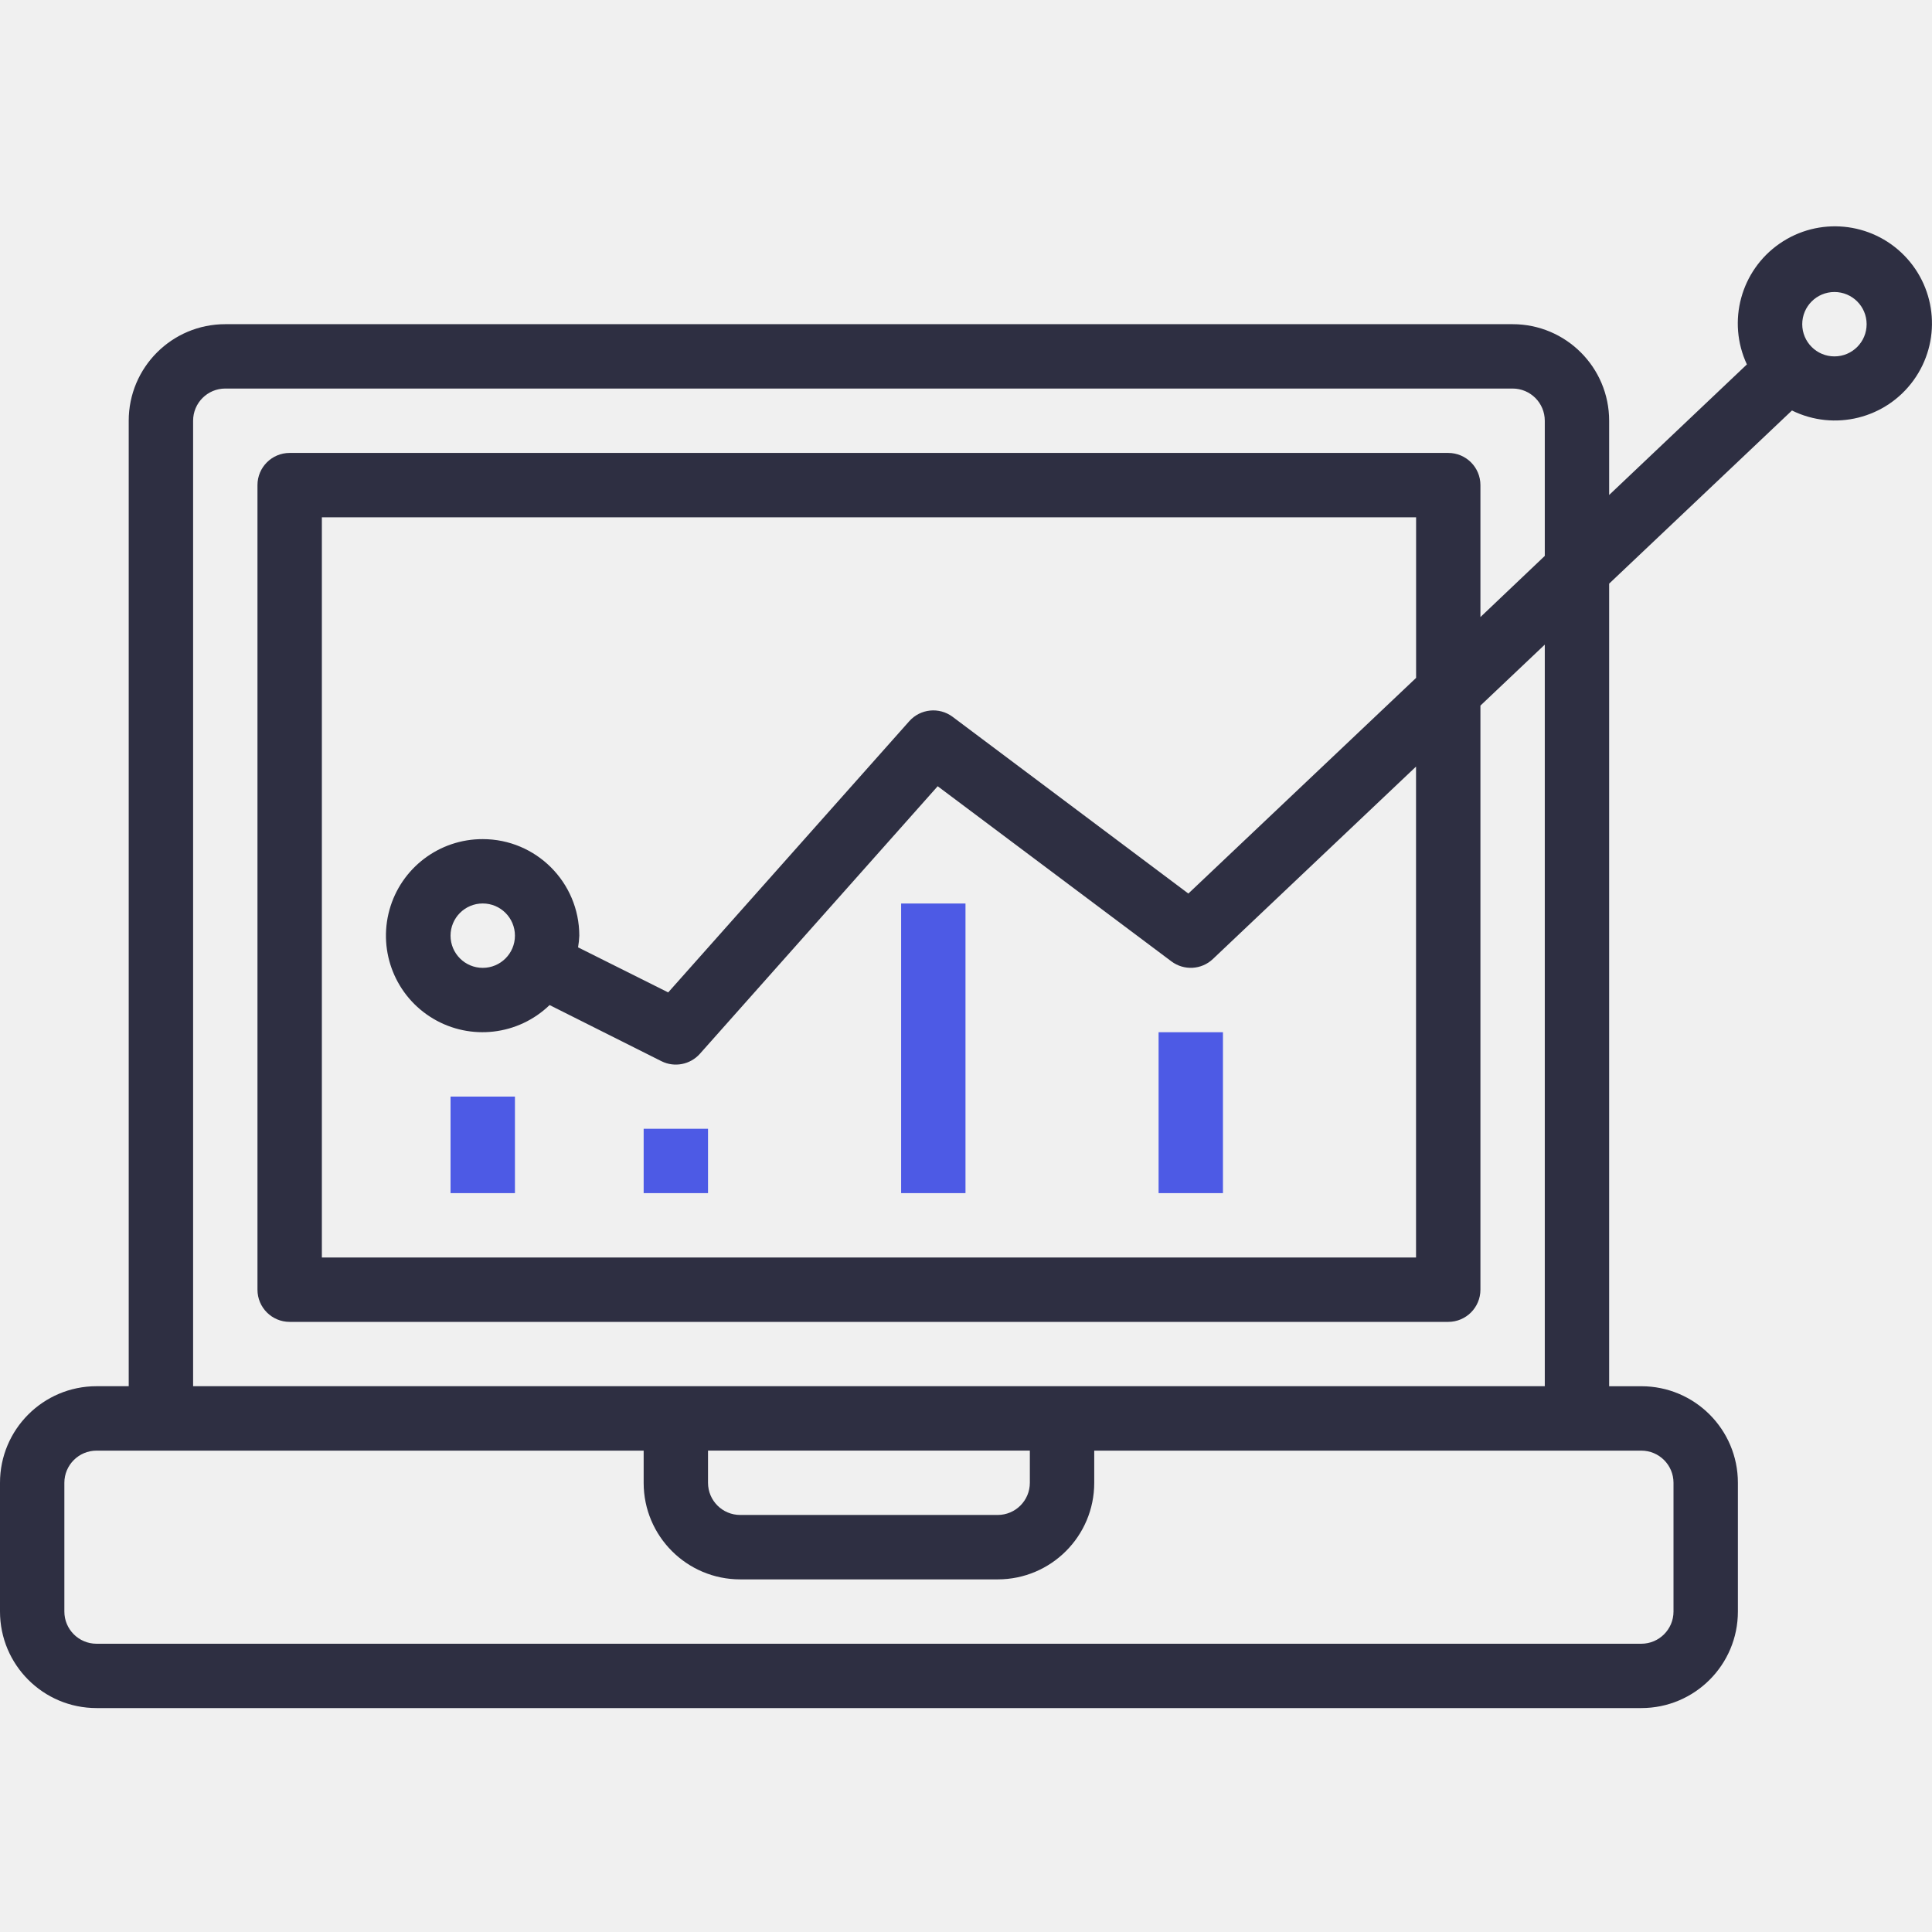
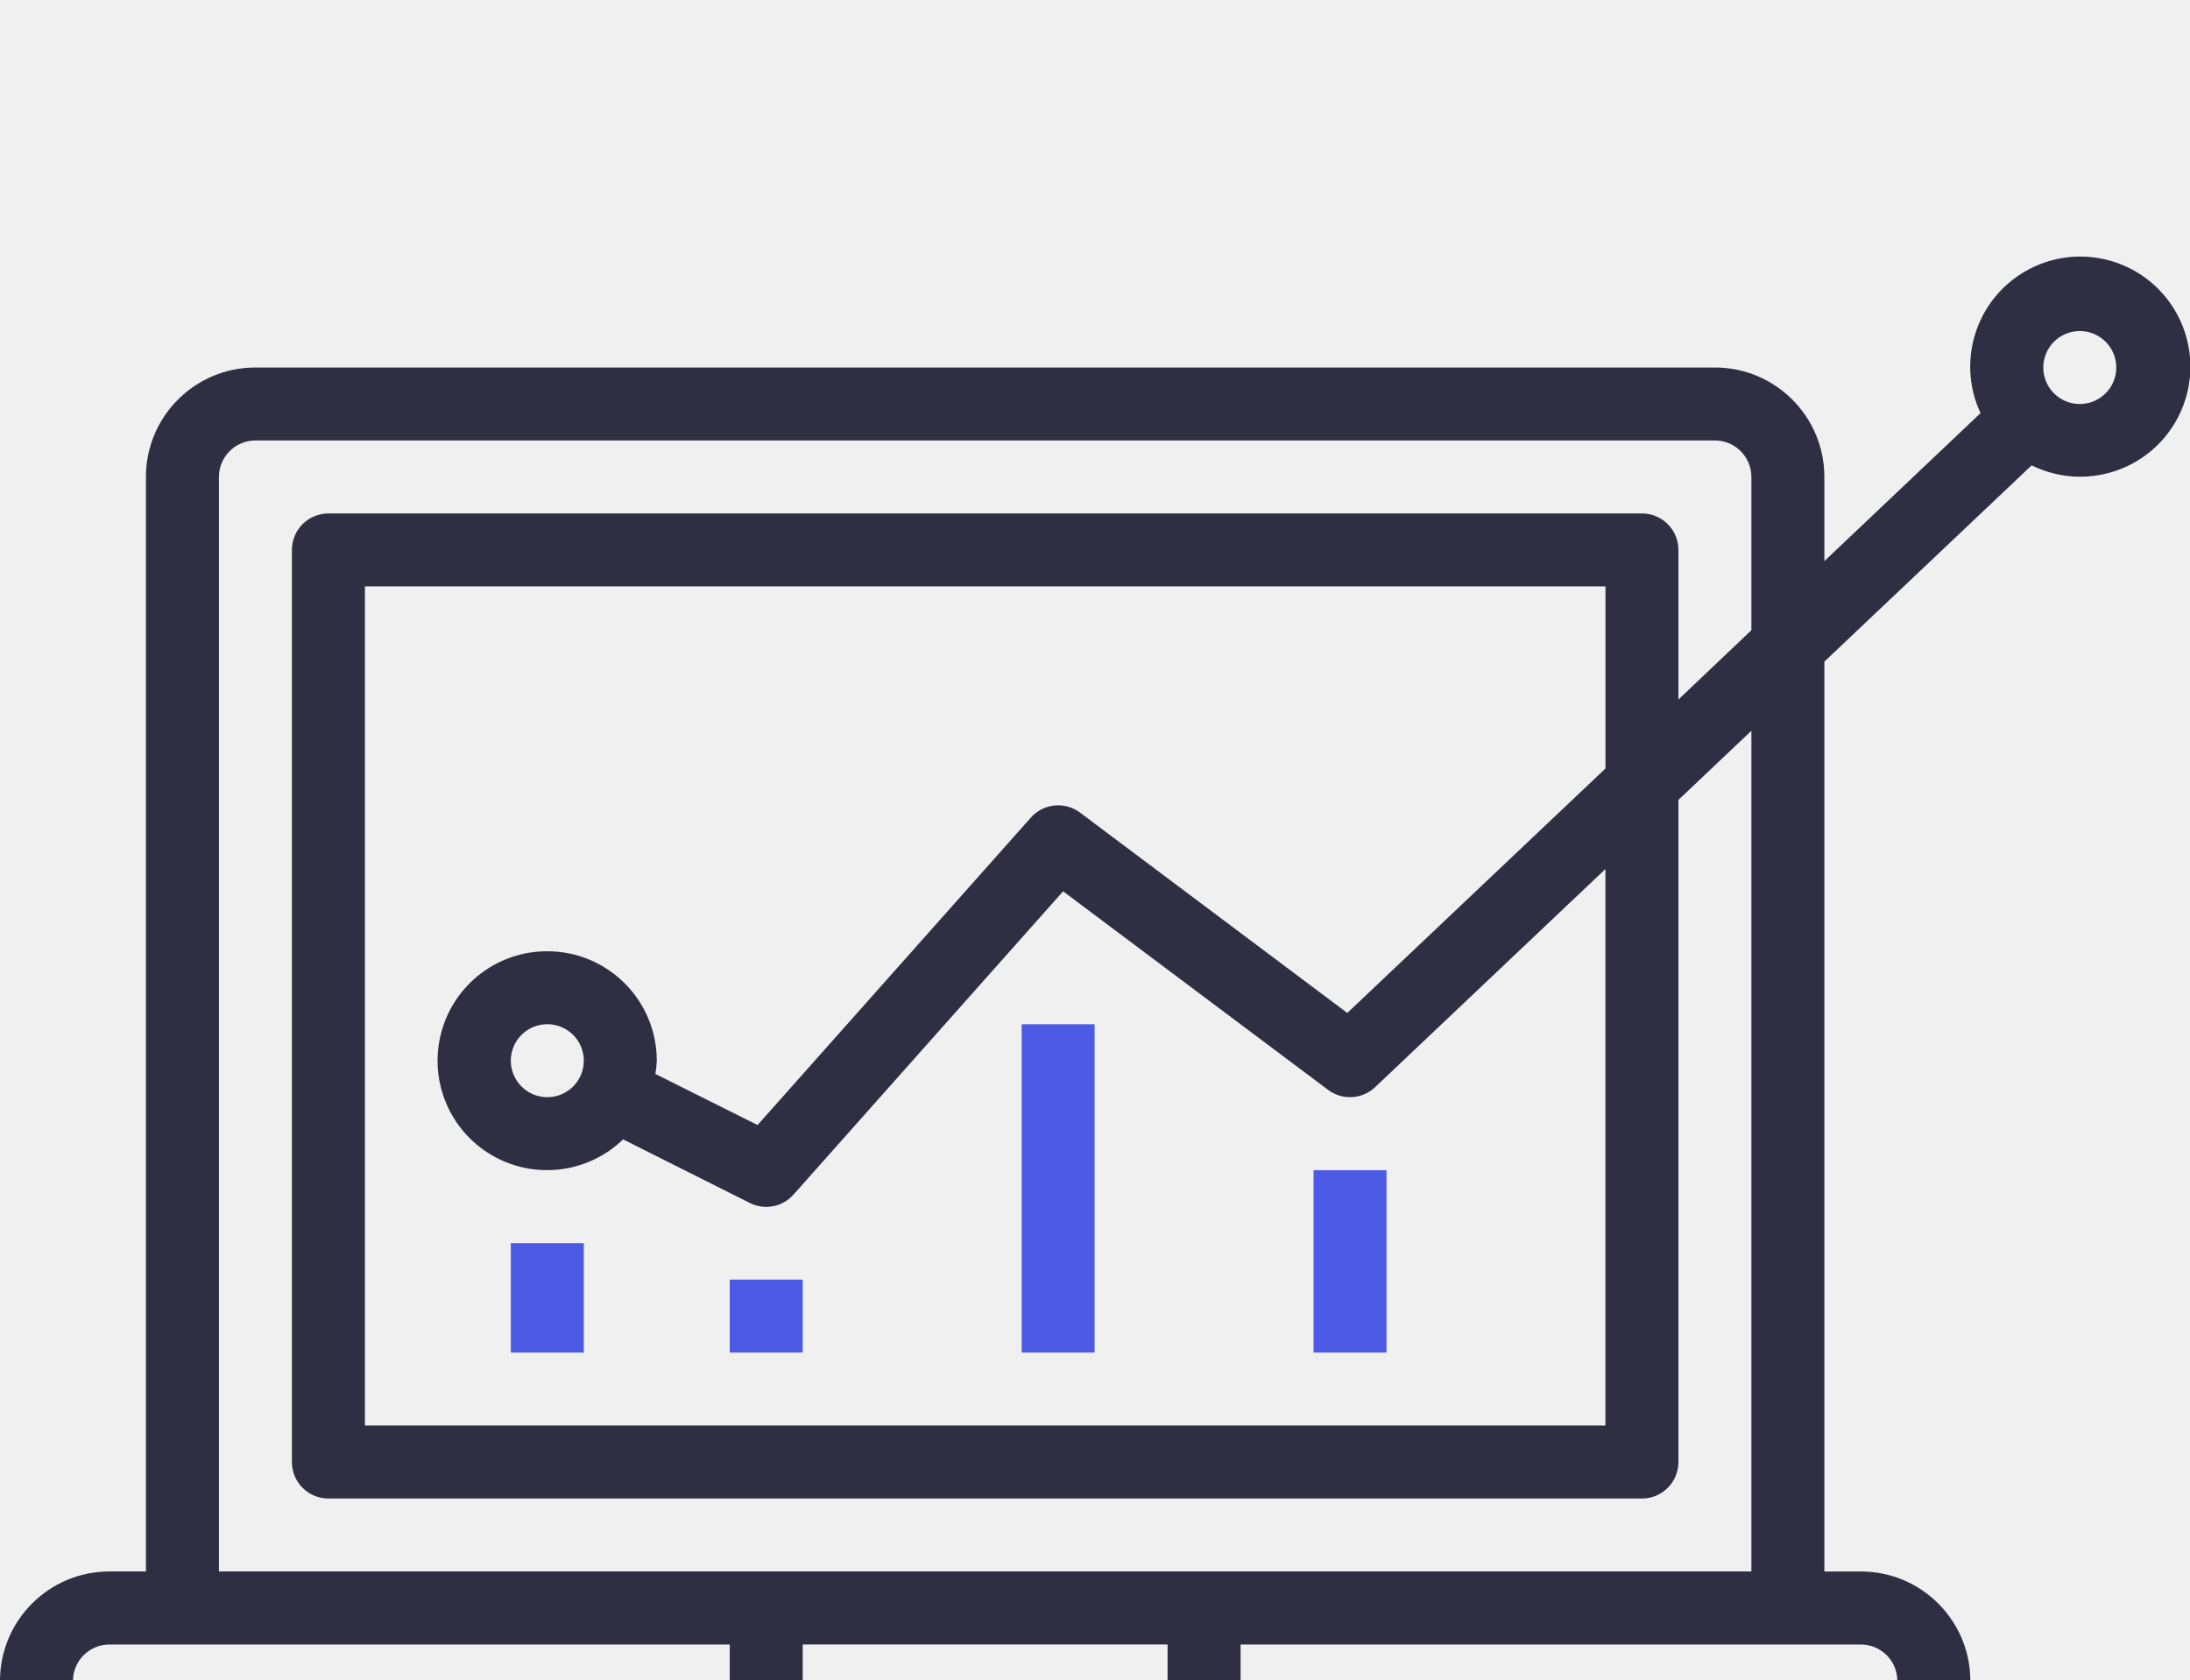
- <svg xmlns="http://www.w3.org/2000/svg" width="64" height="64" fill="none">
+ <svg xmlns="http://www.w3.org/2000/svg" fill="none">
  <g clip-path="url(#a)">
    <path fill="#4D5AE5" d="M29.851 29.93h2.132v9.594h-2.132V29.93Zm8.529 4.264h2.132v5.33H38.38v-5.33Zm-17.058 3.198h2.132v2.132h-2.132v-2.132Zm-6.397-1.066h2.133v3.198h-2.133v-3.198Z" />
    <path fill="#2E2F42" d="M3.198 56.582h51.173a3.198 3.198 0 0 0 3.199-3.198v-4.265a3.198 3.198 0 0 0-3.199-3.198h-1.066V19.334l6.056-5.736a3.216 3.216 0 1 0-1.493-1.526l-4.563 4.325v-2.46a3.198 3.198 0 0 0-3.198-3.198H7.463a3.198 3.198 0 0 0-3.199 3.199V45.92H3.198A3.198 3.198 0 0 0 0 49.119v4.265a3.198 3.198 0 0 0 3.198 3.198Zm57.57-46.909a1.066 1.066 0 1 1 0 2.133 1.066 1.066 0 0 1 0-2.133ZM6.397 13.938c0-.59.477-1.067 1.066-1.067h42.644c.589 0 1.066.478 1.066 1.067v4.477l-2.132 2.026V16.07c0-.589-.477-1.066-1.066-1.066H9.595c-.589 0-1.066.477-1.066 1.066v26.652c0 .59.477 1.067 1.066 1.067h38.38c.589 0 1.066-.478 1.066-1.067V23.374l2.132-2.02V45.92H6.397V13.938Zm9.595 13.859a3.198 3.198 0 1 0 2.214 5.497l3.706 1.86c.43.215.953.114 1.273-.246l7.877-8.863 7.744 5.803c.416.311.996.278 1.372-.079l6.73-6.375v16.262H10.662v-24.52H46.91v5.32L39.366 29.6l-7.81-5.855a1.067 1.067 0 0 0-1.435.145l-7.986 8.985-2.986-1.493c.022-.128.036-.257.041-.387a3.199 3.199 0 0 0-3.198-3.198Zm1.066 3.198a1.066 1.066 0 1 1-2.133 0 1.066 1.066 0 0 1 2.133 0Zm6.396 17.058h10.661v1.066c0 .589-.477 1.066-1.066 1.066H24.52a1.066 1.066 0 0 1-1.066-1.066v-1.066ZM2.132 49.12c0-.589.478-1.066 1.066-1.066h18.124v1.066a3.198 3.198 0 0 0 3.198 3.199h8.53a3.198 3.198 0 0 0 3.198-3.199v-1.066H54.37c.59 0 1.067.477 1.067 1.066v4.265c0 .588-.478 1.066-1.067 1.066H3.198a1.066 1.066 0 0 1-1.066-1.066V49.12Z" />
  </g>
  <defs>
    <clipPath id="a">
      <path fill="#fff" d="M0 0h64v64H0z" />
    </clipPath>
  </defs>
</svg>
